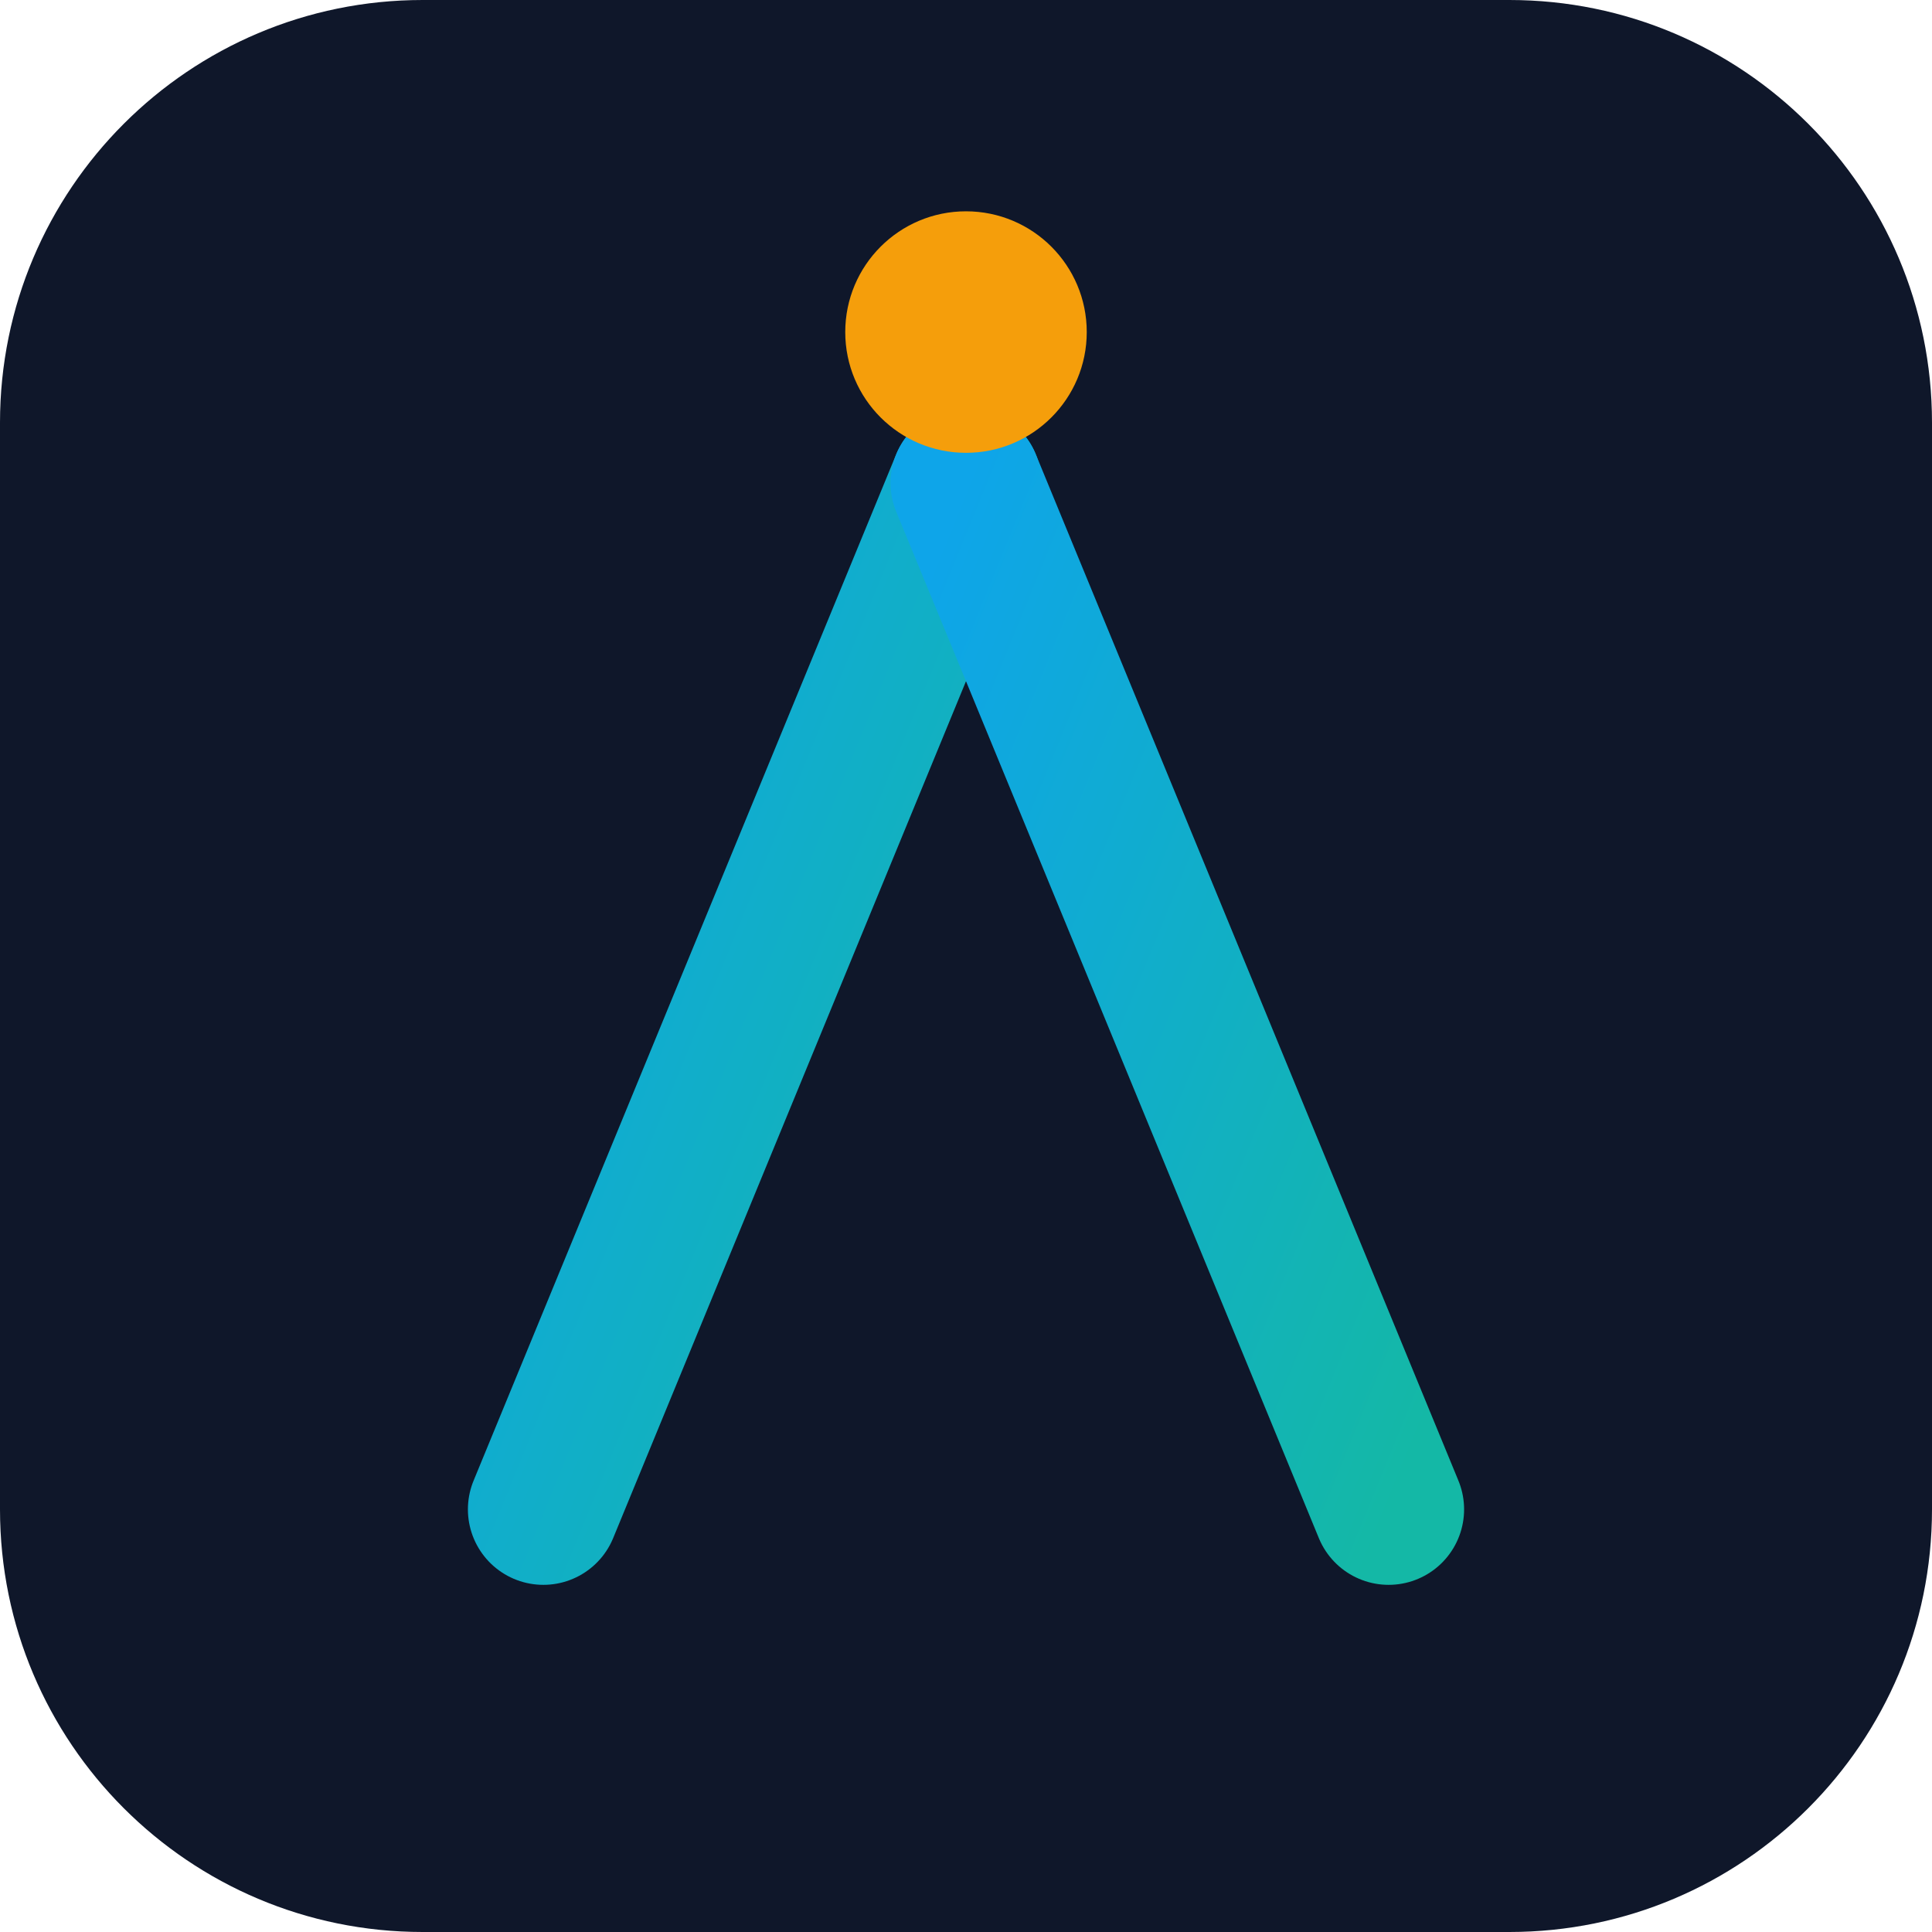
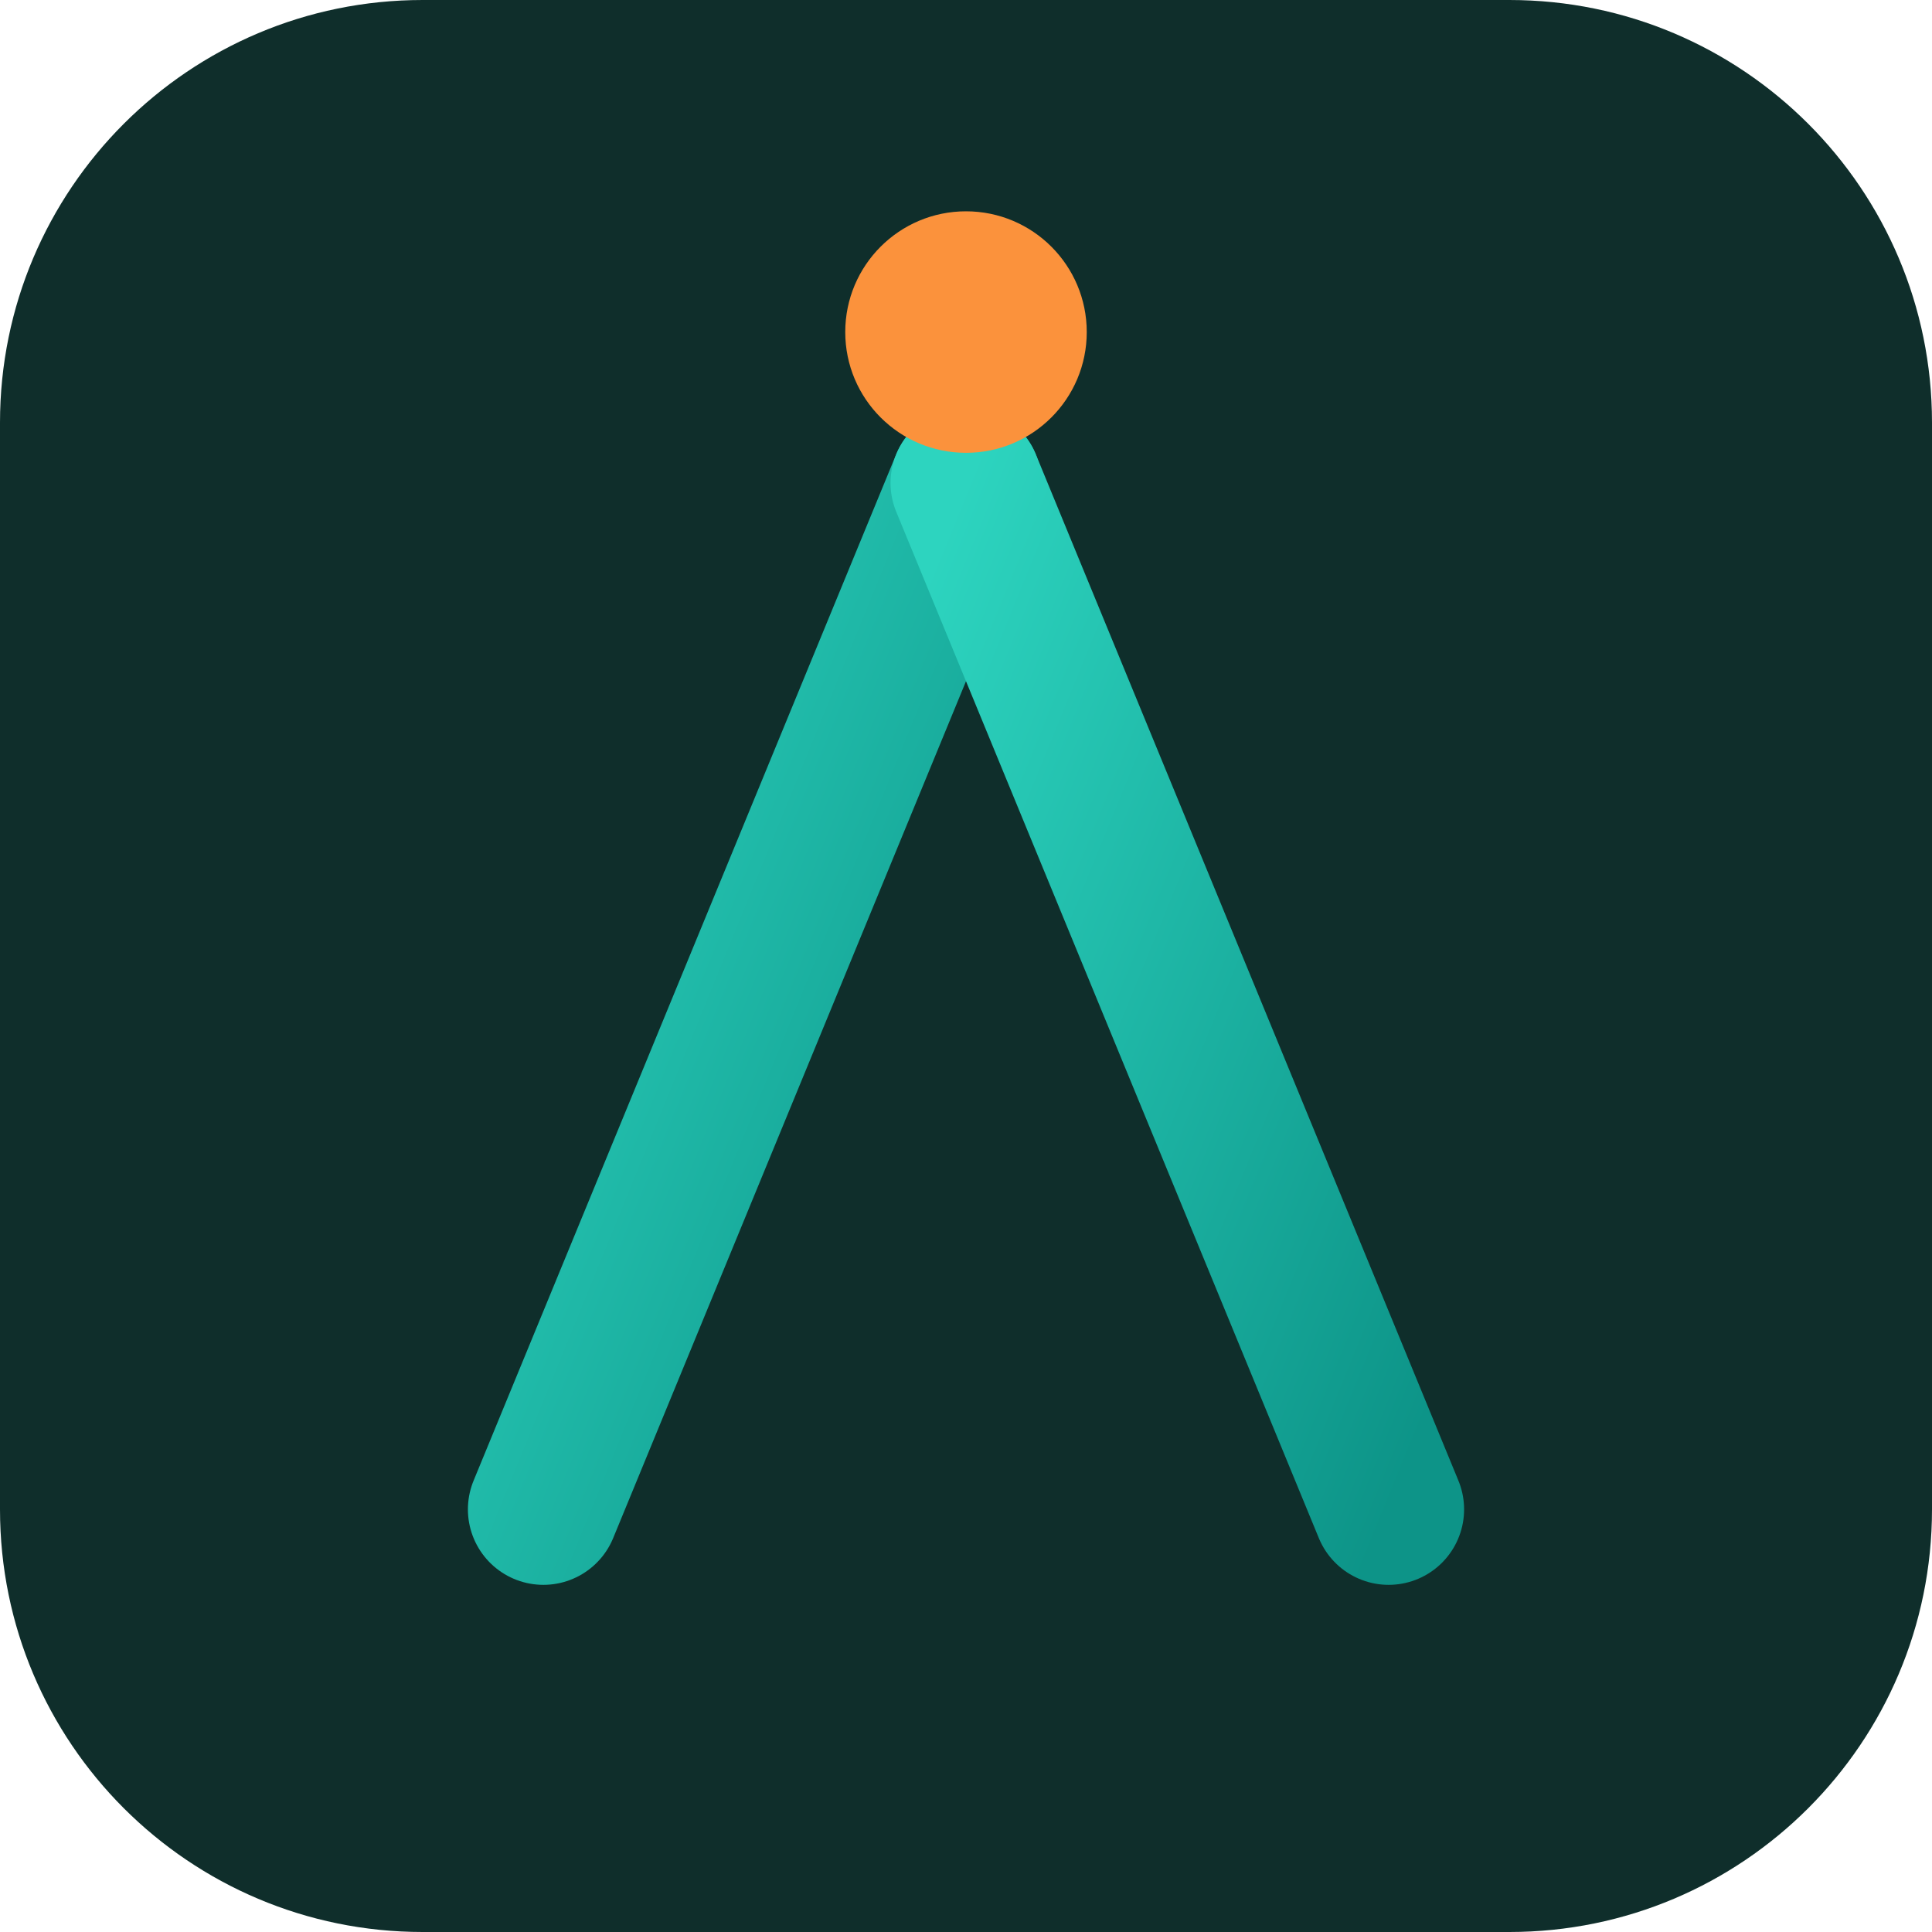
<svg xmlns="http://www.w3.org/2000/svg" viewBox="0 0 64 64" role="img" aria-label="Azad Smart Systems">
  <defs>
    <linearGradient id="azadGrad" x1="0" y1="0" x2="1" y2="1">
-       <stop offset="0" stop-color="#0EA5E9" />
-       <stop offset="1" stop-color="#14B8A6" />
+       <stop offset="0" stop-color="#2dd4bf" />
+       <stop offset="1" stop-color="#0d9488" />
    </linearGradient>
  </defs>
-   <rect width="64" height="64" rx="14" fill="#0F172A" />
+   <rect width="64" height="64" rx="14" fill="#0f2e2b" />
  <path d="M32 16 L18 50" stroke="url(#azadGrad)" stroke-width="5" stroke-linecap="round" fill="none" />
  <path d="M32 16 L46 50" stroke="url(#azadGrad)" stroke-width="5" stroke-linecap="round" fill="none" />
  <path d="M24 38 L40 38" stroke="url(#azadGrad)" stroke-width="5" stroke-linecap="round" fill="none" />
-   <circle cx="32" cy="11" r="4" fill="#F59E0B" />
+   <circle cx="32" cy="11" r="4" fill="#fb923c" />
</svg>
